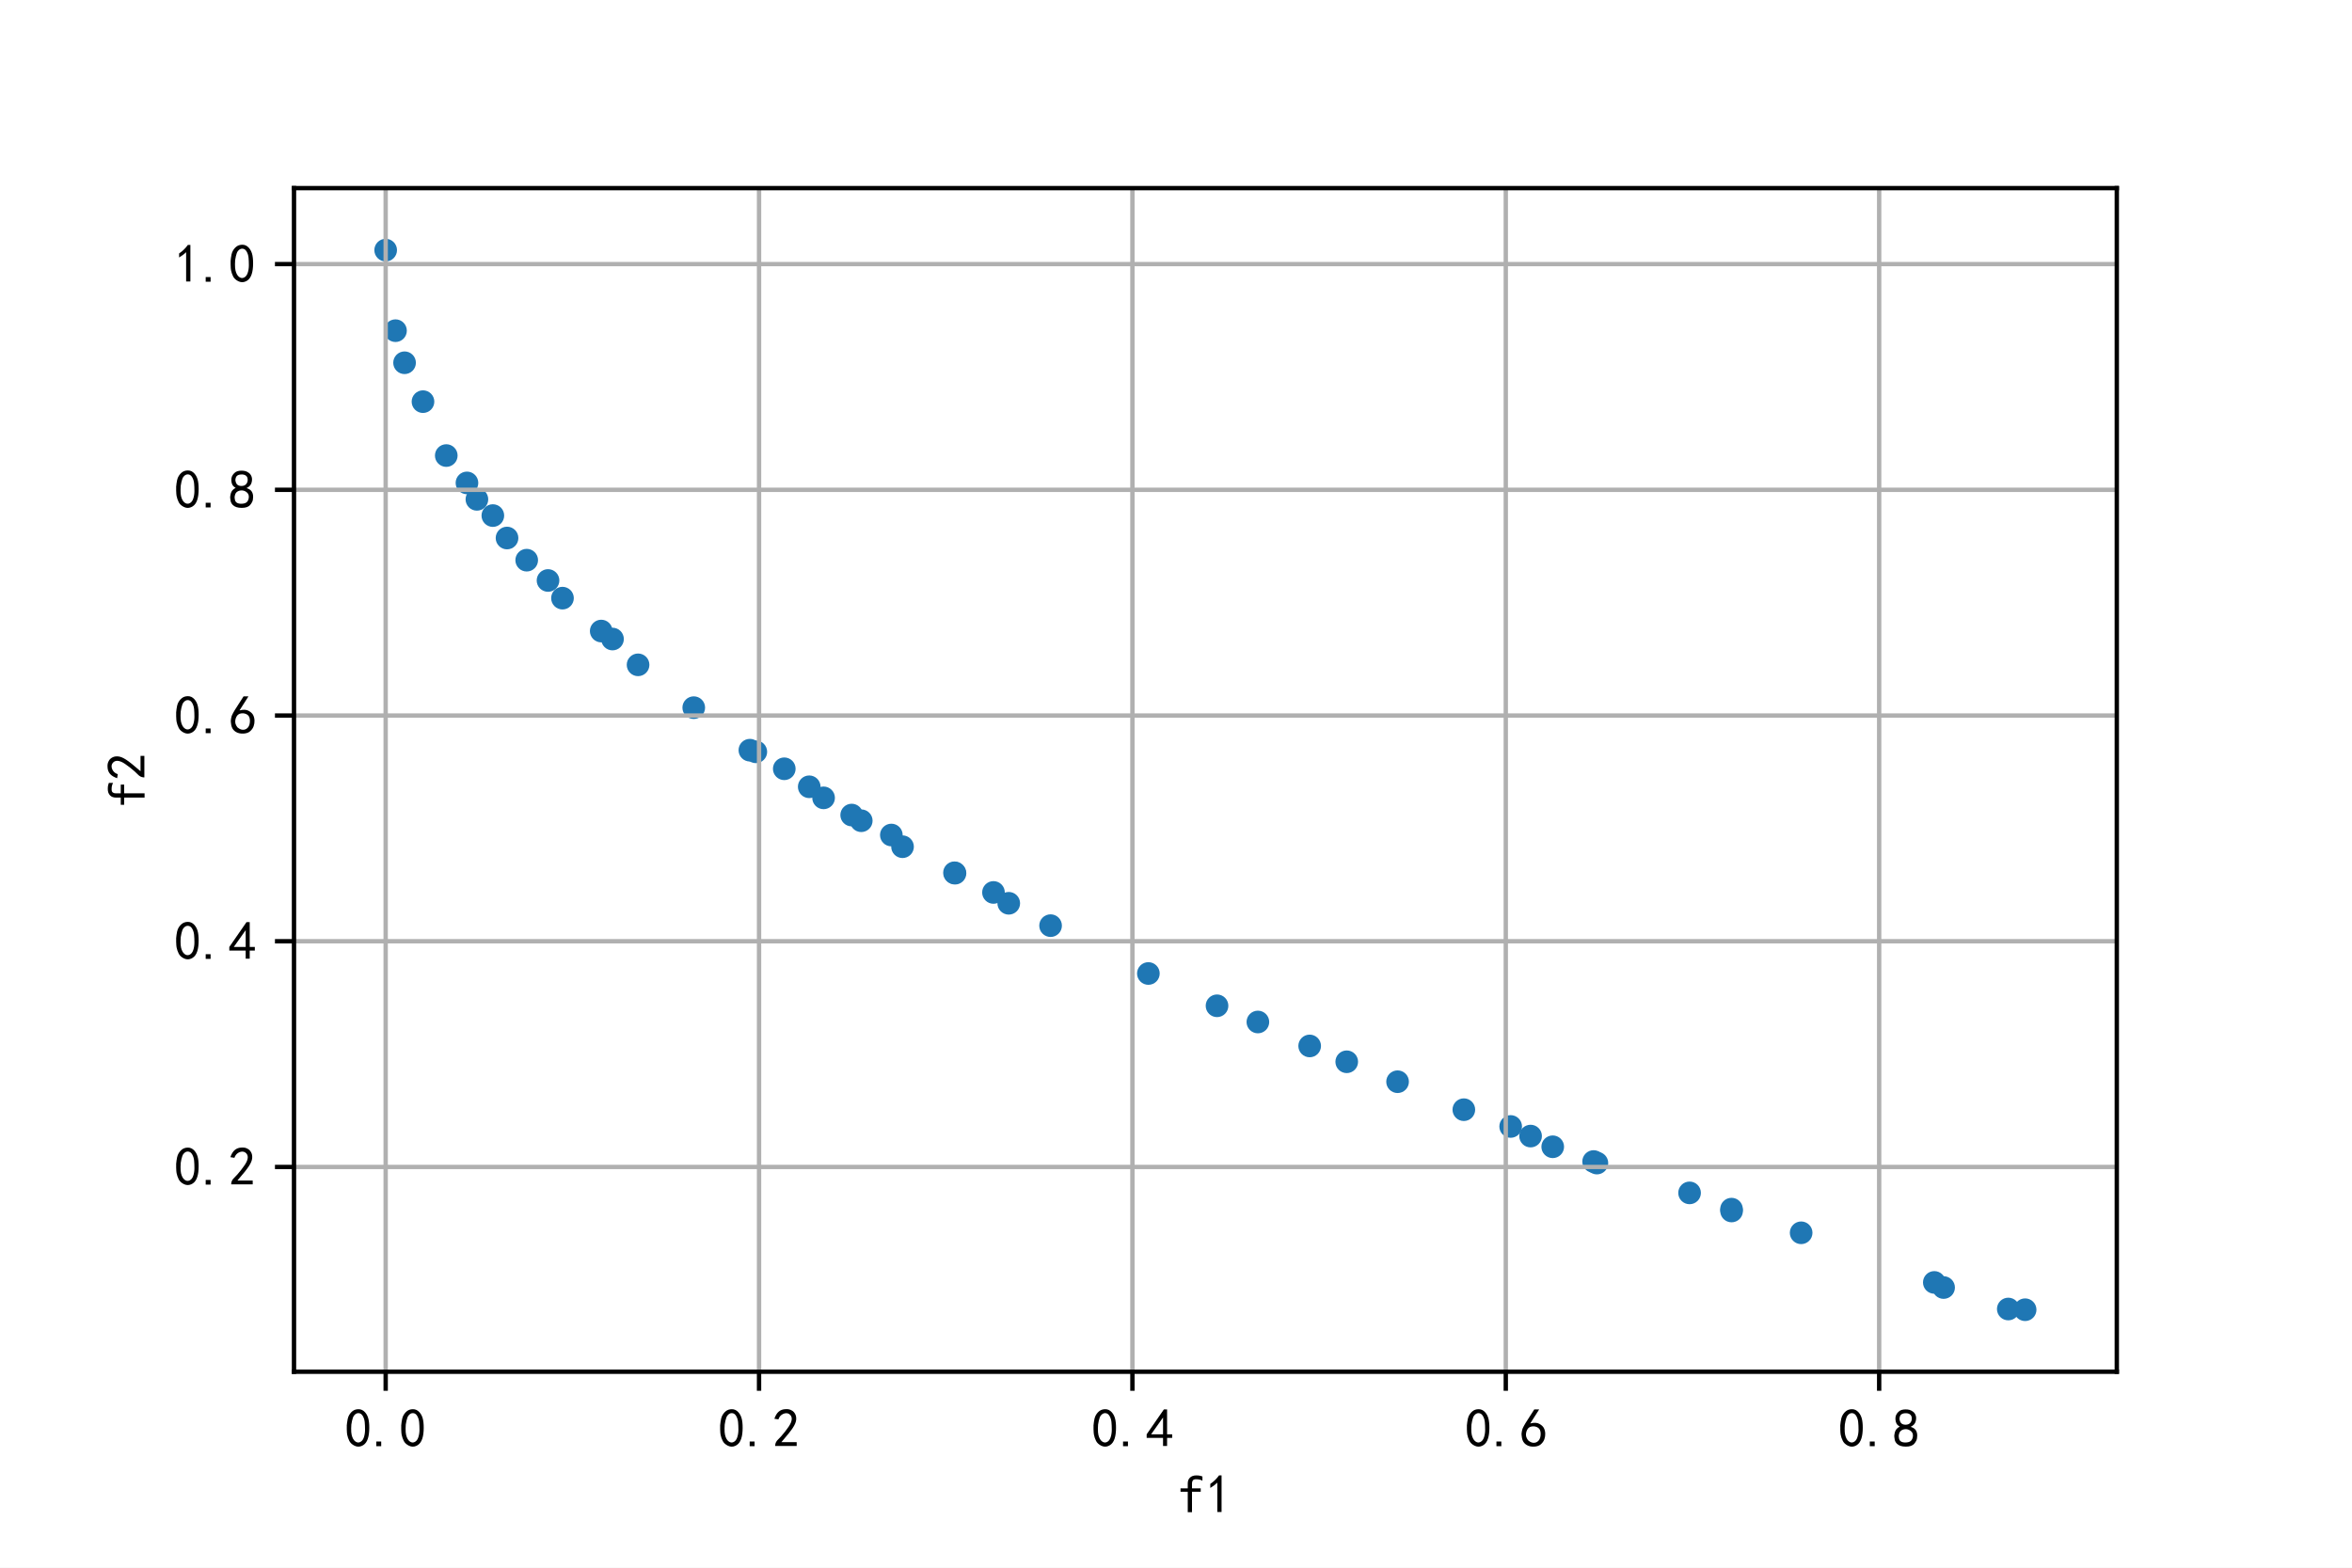
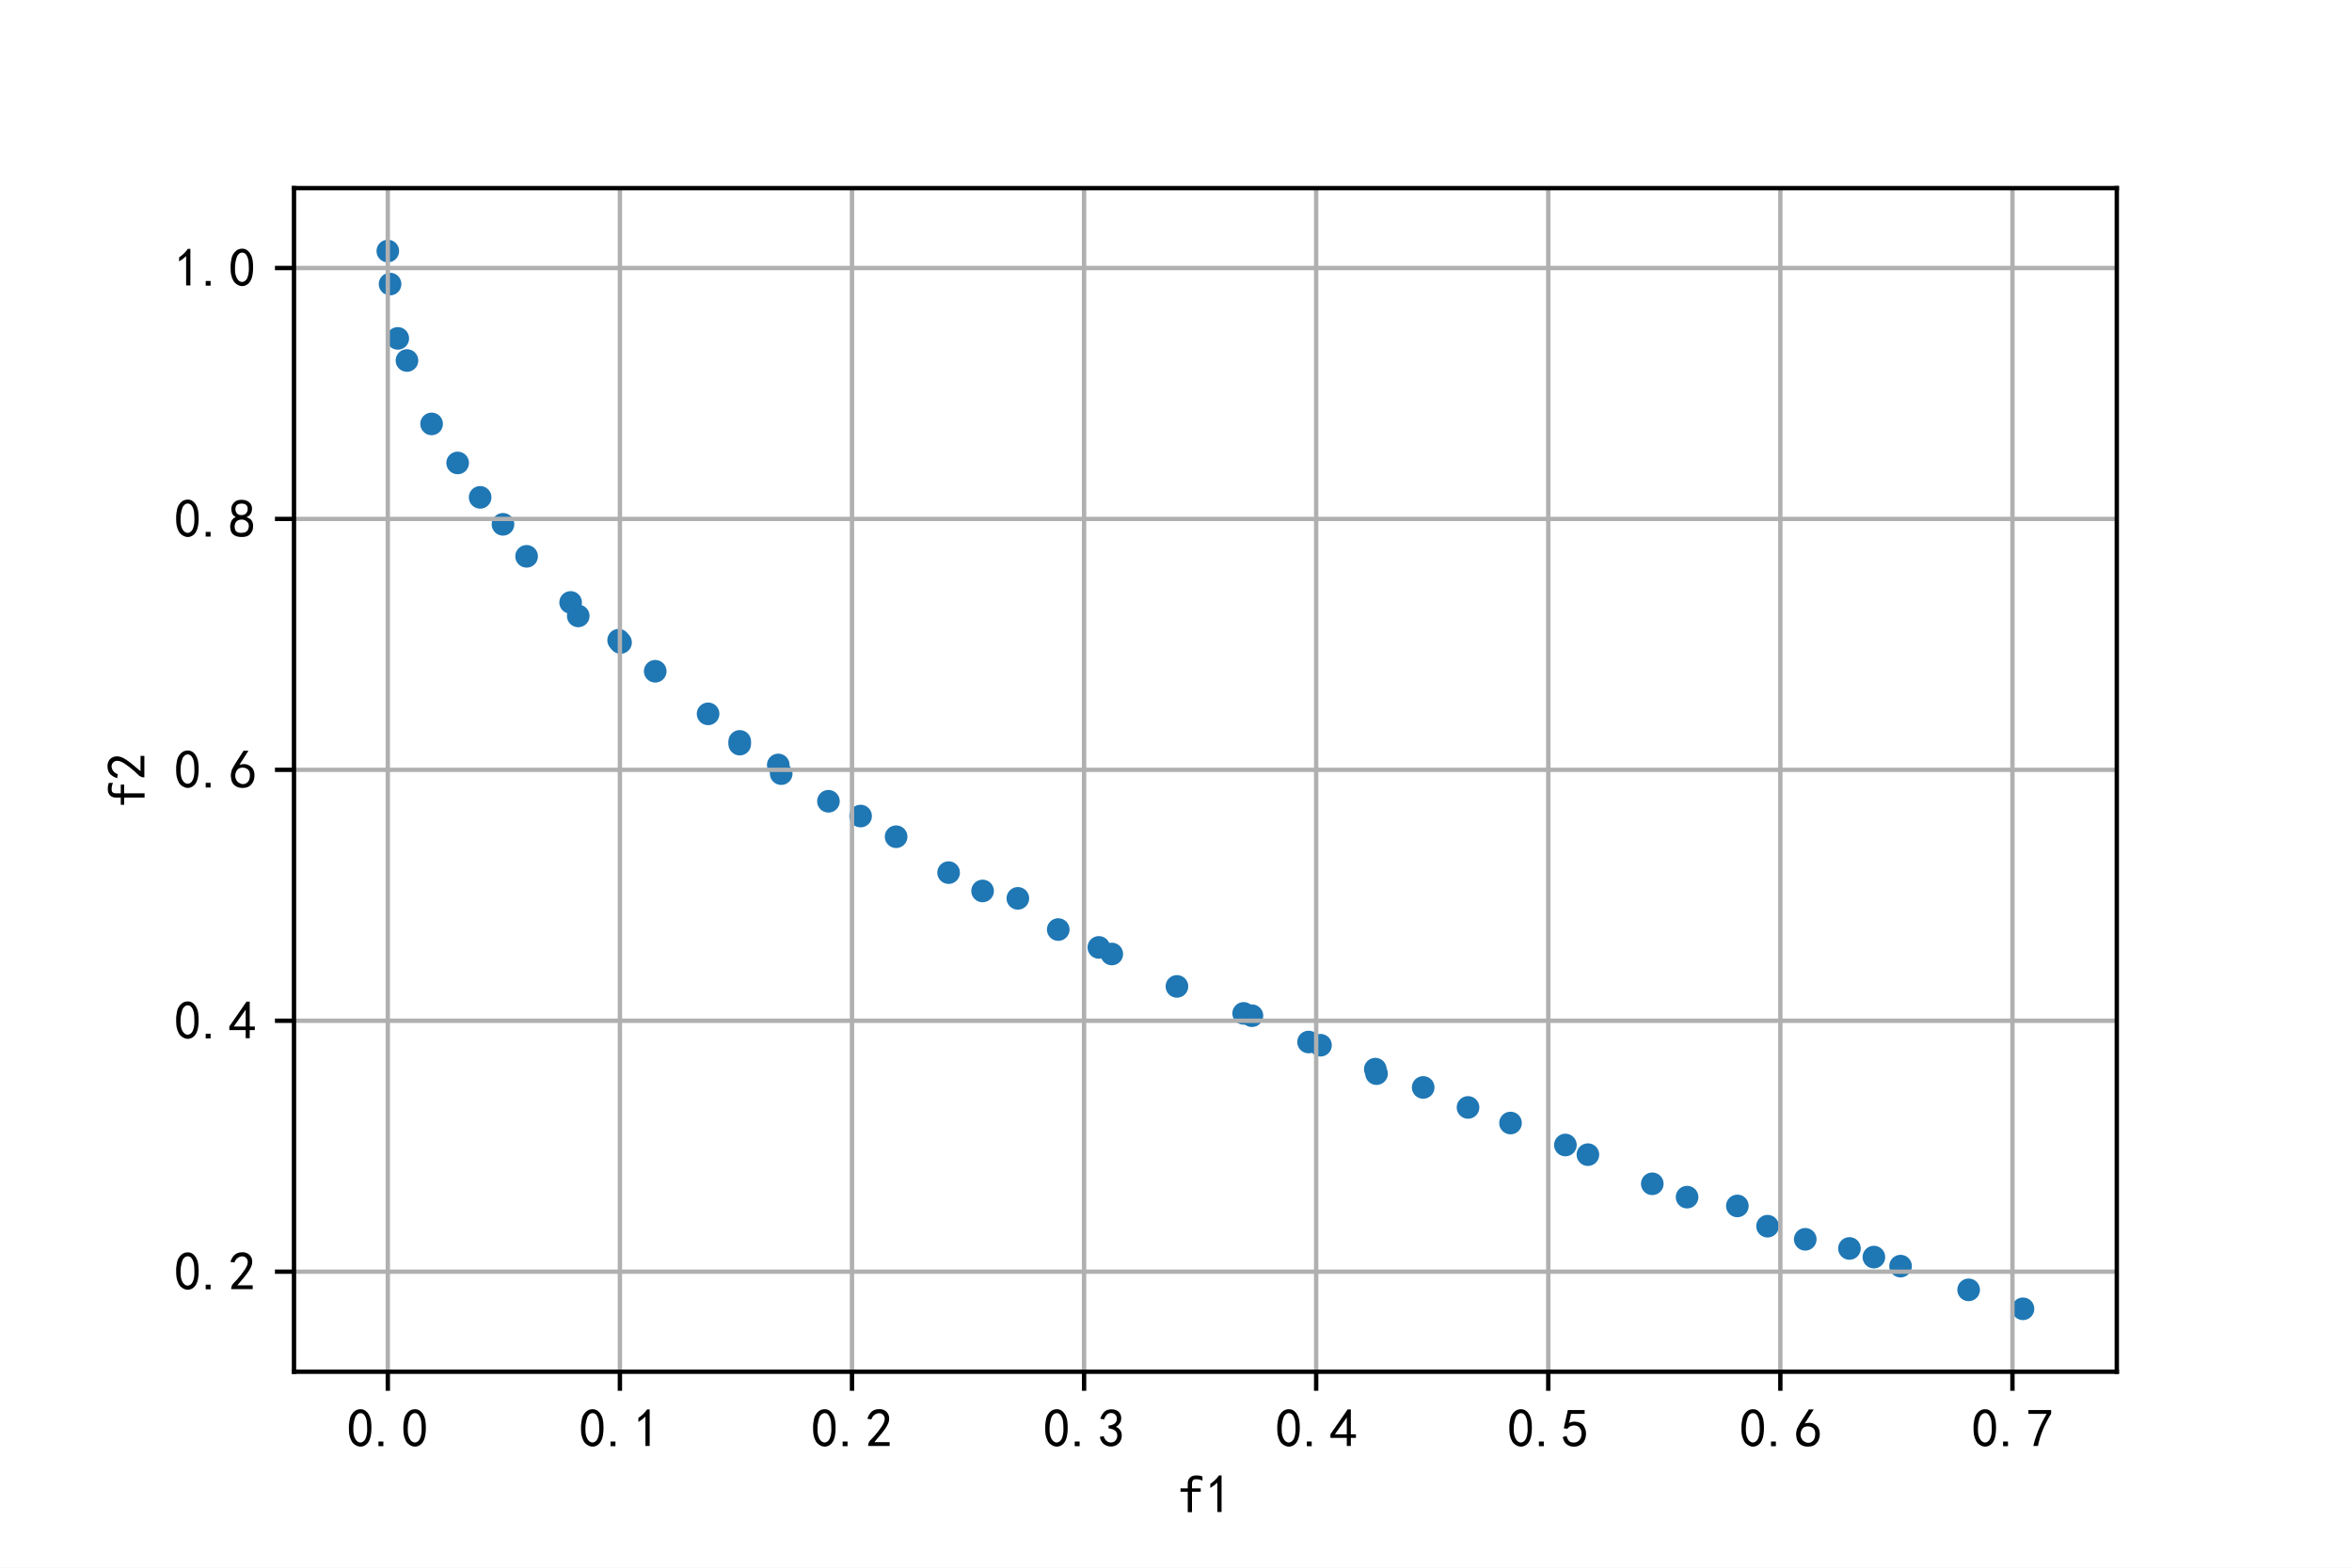
<svg xmlns="http://www.w3.org/2000/svg" xmlns:xlink="http://www.w3.org/1999/xlink" height="288pt" version="1.1" viewBox="0 0 432 288" width="432pt">
  <defs>
    <style type="text/css">
*{stroke-linecap:butt;stroke-linejoin:round;}
  </style>
  </defs>
  <g id="figure_1">
    <g id="patch_1">
      <path d="M 0 288  L 432 288  L 432 0  L 0 0  z " style="fill:#ffffff;" />
    </g>
    <g id="axes_1">
      <g id="patch_2">
        <path d="M 54 252  L 388.8 252  L 388.8 34.56  L 54 34.56  z " style="fill:#ffffff;" />
      </g>
      <g id="PathCollection_1">
        <defs>
-           <path d="M 0 1.581  C 0.419 1.581 0.822 1.415 1.118 1.118  C 1.415 0.822 1.581 0.419 1.581 0  C 1.581 -0.419 1.415 -0.822 1.118 -1.118  C 0.822 -1.415 0.419 -1.581 0 -1.581  C -0.419 -1.581 -0.822 -1.415 -1.118 -1.118  C -1.415 -0.822 -1.581 -0.419 -1.581 0  C -1.581 0.419 -1.415 0.822 -1.118 1.118  C -0.822 1.415 -0.419 1.581 0 1.581  z " id="m73f0a8fb67" style="stroke:#1f77b4;" />
+           <path d="M 0 1.581  C 0.419 1.581 0.822 1.415 1.118 1.118  C 1.415 0.822 1.581 0.419 1.581 0  C 1.581 -0.419 1.415 -0.822 1.118 -1.118  C 0.822 -1.415 0.419 -1.581 0 -1.581  C -0.419 -1.581 -0.822 -1.415 -1.118 -1.118  C -1.415 -0.822 -1.581 -0.419 -1.581 0  C -1.581 0.419 -1.415 0.822 -1.118 1.118  C -0.822 1.415 -0.419 1.581 0 1.581  z " id="mc7752d9d0c" style="stroke:#1f77b4;" />
        </defs>
-         <g clip-path="url(#pb01feeadff)">
-           <use style="fill:#1f77b4;stroke:#1f77b4;" x="70.838" xlink:href="#m73f0a8fb67" y="45.951" />
-           <use style="fill:#1f77b4;stroke:#1f77b4;" x="371.962" xlink:href="#m73f0a8fb67" y="240.609" />
-           <use style="fill:#1f77b4;stroke:#1f77b4;" x="330.823" xlink:href="#m73f0a8fb67" y="226.477" />
-           <use style="fill:#1f77b4;stroke:#1f77b4;" x="210.926" xlink:href="#m73f0a8fb67" y="178.841" />
-           <use style="fill:#1f77b4;stroke:#1f77b4;" x="192.964" xlink:href="#m73f0a8fb67" y="170.051" />
-           <use style="fill:#1f77b4;stroke:#1f77b4;" x="127.424" xlink:href="#m73f0a8fb67" y="130.003" />
-           <use style="fill:#1f77b4;stroke:#1f77b4;" x="355.282" xlink:href="#m73f0a8fb67" y="235.594" />
-           <use style="fill:#1f77b4;stroke:#1f77b4;" x="310.33" xlink:href="#m73f0a8fb67" y="219.145" />
-           <use style="fill:#1f77b4;stroke:#1f77b4;" x="256.698" xlink:href="#m73f0a8fb67" y="198.722" />
-           <use style="fill:#1f77b4;stroke:#1f77b4;" x="117.196" xlink:href="#m73f0a8fb67" y="122.137" />
-           <use style="fill:#1f77b4;stroke:#1f77b4;" x="223.535" xlink:href="#m73f0a8fb67" y="184.774" />
-           <use style="fill:#1f77b4;stroke:#1f77b4;" x="268.868" xlink:href="#m73f0a8fb67" y="203.861" />
-           <use style="fill:#1f77b4;stroke:#1f77b4;" x="293.307" xlink:href="#m73f0a8fb67" y="213.668" />
-           <use style="fill:#1f77b4;stroke:#1f77b4;" x="247.359" xlink:href="#m73f0a8fb67" y="195.059" />
-           <use style="fill:#1f77b4;stroke:#1f77b4;" x="103.313" xlink:href="#m73f0a8fb67" y="109.885" />
-           <use style="fill:#1f77b4;stroke:#1f77b4;" x="137.734" xlink:href="#m73f0a8fb67" y="137.817" />
-           <use style="fill:#1f77b4;stroke:#1f77b4;" x="165.772" xlink:href="#m73f0a8fb67" y="155.551" />
-           <use style="fill:#1f77b4;stroke:#1f77b4;" x="81.968" xlink:href="#m73f0a8fb67" y="83.691" />
-           <use style="fill:#1f77b4;stroke:#1f77b4;" x="368.868" xlink:href="#m73f0a8fb67" y="240.479" />
-           <use style="fill:#1f77b4;stroke:#1f77b4;" x="356.988" xlink:href="#m73f0a8fb67" y="236.533" />
-           <use style="fill:#1f77b4;stroke:#1f77b4;" x="110.428" xlink:href="#m73f0a8fb67" y="115.929" />
-           <use style="fill:#1f77b4;stroke:#1f77b4;" x="77.691" xlink:href="#m73f0a8fb67" y="73.787" />
-           <use style="fill:#1f77b4;stroke:#1f77b4;" x="185.281" xlink:href="#m73f0a8fb67" y="165.942" />
-           <use style="fill:#1f77b4;stroke:#1f77b4;" x="277.471" xlink:href="#m73f0a8fb67" y="206.944" />
-           <use style="fill:#1f77b4;stroke:#1f77b4;" x="144.05" xlink:href="#m73f0a8fb67" y="141.233" />
-           <use style="fill:#1f77b4;stroke:#1f77b4;" x="318.044" xlink:href="#m73f0a8fb67" y="222.471" />
-           <use style="fill:#1f77b4;stroke:#1f77b4;" x="231.04" xlink:href="#m73f0a8fb67" y="187.751" />
-           <use style="fill:#1f77b4;stroke:#1f77b4;" x="240.552" xlink:href="#m73f0a8fb67" y="192.151" />
-           <use style="fill:#1f77b4;stroke:#1f77b4;" x="93.128" xlink:href="#m73f0a8fb67" y="98.84" />
-           <use style="fill:#1f77b4;stroke:#1f77b4;" x="285.195" xlink:href="#m73f0a8fb67" y="210.674" />
-           <use style="fill:#1f77b4;stroke:#1f77b4;" x="182.476" xlink:href="#m73f0a8fb67" y="163.951" />
-           <use style="fill:#1f77b4;stroke:#1f77b4;" x="175.315" xlink:href="#m73f0a8fb67" y="160.34" />
-           <use style="fill:#1f77b4;stroke:#1f77b4;" x="90.523" xlink:href="#m73f0a8fb67" y="94.717" />
-           <use style="fill:#1f77b4;stroke:#1f77b4;" x="112.502" xlink:href="#m73f0a8fb67" y="117.397" />
-           <use style="fill:#1f77b4;stroke:#1f77b4;" x="85.769" xlink:href="#m73f0a8fb67" y="88.717" />
-           <use style="fill:#1f77b4;stroke:#1f77b4;" x="151.271" xlink:href="#m73f0a8fb67" y="146.574" />
-           <use style="fill:#1f77b4;stroke:#1f77b4;" x="96.742" xlink:href="#m73f0a8fb67" y="102.909" />
-           <use style="fill:#1f77b4;stroke:#1f77b4;" x="148.635" xlink:href="#m73f0a8fb67" y="144.54" />
-           <use style="fill:#1f77b4;stroke:#1f77b4;" x="163.718" xlink:href="#m73f0a8fb67" y="153.402" />
-           <use style="fill:#1f77b4;stroke:#1f77b4;" x="74.308" xlink:href="#m73f0a8fb67" y="66.642" />
-           <use style="fill:#1f77b4;stroke:#1f77b4;" x="87.595" xlink:href="#m73f0a8fb67" y="91.734" />
-           <use style="fill:#1f77b4;stroke:#1f77b4;" x="281.128" xlink:href="#m73f0a8fb67" y="208.708" />
-           <use style="fill:#1f77b4;stroke:#1f77b4;" x="156.432" xlink:href="#m73f0a8fb67" y="149.734" />
-           <use style="fill:#1f77b4;stroke:#1f77b4;" x="158.189" xlink:href="#m73f0a8fb67" y="150.777" />
-           <use style="fill:#1f77b4;stroke:#1f77b4;" x="318.034" xlink:href="#m73f0a8fb67" y="222.131" />
-           <use style="fill:#1f77b4;stroke:#1f77b4;" x="175.408" xlink:href="#m73f0a8fb67" y="160.414" />
-           <use style="fill:#1f77b4;stroke:#1f77b4;" x="292.708" xlink:href="#m73f0a8fb67" y="213.384" />
-           <use style="fill:#1f77b4;stroke:#1f77b4;" x="72.643" xlink:href="#m73f0a8fb67" y="60.749" />
-           <use style="fill:#1f77b4;stroke:#1f77b4;" x="100.657" xlink:href="#m73f0a8fb67" y="106.64" />
-           <use style="fill:#1f77b4;stroke:#1f77b4;" x="138.824" xlink:href="#m73f0a8fb67" y="138.116" />
+         <g clip-path="url(#p1d6d71dfbf)">
+           <use style="fill:#1f77b4;stroke:#1f77b4;" x="371.569" xlink:href="#mc7752d9d0c" y="240.44" />
+           <use style="fill:#1f77b4;stroke:#1f77b4;" x="71.231" xlink:href="#mc7752d9d0c" y="46.12" />
+           <use style="fill:#1f77b4;stroke:#1f77b4;" x="216.17" xlink:href="#mc7752d9d0c" y="181.211" />
+           <use style="fill:#1f77b4;stroke:#1f77b4;" x="120.347" xlink:href="#mc7752d9d0c" y="123.317" />
+           <use style="fill:#1f77b4;stroke:#1f77b4;" x="130.059" xlink:href="#mc7752d9d0c" y="131.142" />
+           <use style="fill:#1f77b4;stroke:#1f77b4;" x="164.594" xlink:href="#mc7752d9d0c" y="153.714" />
+           <use style="fill:#1f77b4;stroke:#1f77b4;" x="174.234" xlink:href="#mc7752d9d0c" y="160.31" />
+           <use style="fill:#1f77b4;stroke:#1f77b4;" x="74.747" xlink:href="#mc7752d9d0c" y="66.231" />
+           <use style="fill:#1f77b4;stroke:#1f77b4;" x="194.372" xlink:href="#mc7752d9d0c" y="170.767" />
+           <use style="fill:#1f77b4;stroke:#1f77b4;" x="277.442" xlink:href="#mc7752d9d0c" y="206.312" />
+           <use style="fill:#1f77b4;stroke:#1f77b4;" x="96.723" xlink:href="#mc7752d9d0c" y="102.205" />
+           <use style="fill:#1f77b4;stroke:#1f77b4;" x="349.083" xlink:href="#mc7752d9d0c" y="232.601" />
+           <use style="fill:#1f77b4;stroke:#1f77b4;" x="71.645" xlink:href="#mc7752d9d0c" y="52.184" />
+           <use style="fill:#1f77b4;stroke:#1f77b4;" x="152.163" xlink:href="#mc7752d9d0c" y="147.201" />
+           <use style="fill:#1f77b4;stroke:#1f77b4;" x="261.401" xlink:href="#mc7752d9d0c" y="199.774" />
+           <use style="fill:#1f77b4;stroke:#1f77b4;" x="269.638" xlink:href="#mc7752d9d0c" y="203.449" />
+           <use style="fill:#1f77b4;stroke:#1f77b4;" x="79.275" xlink:href="#mc7752d9d0c" y="77.876" />
+           <use style="fill:#1f77b4;stroke:#1f77b4;" x="204.209" xlink:href="#mc7752d9d0c" y="175.258" />
+           <use style="fill:#1f77b4;stroke:#1f77b4;" x="186.951" xlink:href="#mc7752d9d0c" y="165.037" />
+           <use style="fill:#1f77b4;stroke:#1f77b4;" x="73.06" xlink:href="#mc7752d9d0c" y="62.166" />
+           <use style="fill:#1f77b4;stroke:#1f77b4;" x="84.059" xlink:href="#mc7752d9d0c" y="85.049" />
+           <use style="fill:#1f77b4;stroke:#1f77b4;" x="287.522" xlink:href="#mc7752d9d0c" y="210.35" />
+           <use style="fill:#1f77b4;stroke:#1f77b4;" x="104.808" xlink:href="#mc7752d9d0c" y="110.675" />
+           <use style="fill:#1f77b4;stroke:#1f77b4;" x="319.106" xlink:href="#mc7752d9d0c" y="221.543" />
+           <use style="fill:#1f77b4;stroke:#1f77b4;" x="158.068" xlink:href="#mc7752d9d0c" y="149.916" />
+           <use style="fill:#1f77b4;stroke:#1f77b4;" x="309.872" xlink:href="#mc7752d9d0c" y="219.925" />
+           <use style="fill:#1f77b4;stroke:#1f77b4;" x="228.426" xlink:href="#mc7752d9d0c" y="186.17" />
+           <use style="fill:#1f77b4;stroke:#1f77b4;" x="240.35" xlink:href="#mc7752d9d0c" y="191.429" />
+           <use style="fill:#1f77b4;stroke:#1f77b4;" x="180.476" xlink:href="#mc7752d9d0c" y="163.678" />
+           <use style="fill:#1f77b4;stroke:#1f77b4;" x="242.541" xlink:href="#mc7752d9d0c" y="192.018" />
+           <use style="fill:#1f77b4;stroke:#1f77b4;" x="143.487" xlink:href="#mc7752d9d0c" y="142.127" />
+           <use style="fill:#1f77b4;stroke:#1f77b4;" x="361.586" xlink:href="#mc7752d9d0c" y="236.959" />
+           <use style="fill:#1f77b4;stroke:#1f77b4;" x="331.576" xlink:href="#mc7752d9d0c" y="227.672" />
+           <use style="fill:#1f77b4;stroke:#1f77b4;" x="252.607" xlink:href="#mc7752d9d0c" y="196.412" />
+           <use style="fill:#1f77b4;stroke:#1f77b4;" x="229.947" xlink:href="#mc7752d9d0c" y="186.597" />
+           <use style="fill:#1f77b4;stroke:#1f77b4;" x="92.385" xlink:href="#mc7752d9d0c" y="96.323" />
+           <use style="fill:#1f77b4;stroke:#1f77b4;" x="339.696" xlink:href="#mc7752d9d0c" y="229.354" />
+           <use style="fill:#1f77b4;stroke:#1f77b4;" x="106.209" xlink:href="#mc7752d9d0c" y="113.153" />
+           <use style="fill:#1f77b4;stroke:#1f77b4;" x="303.48" xlink:href="#mc7752d9d0c" y="217.474" />
+           <use style="fill:#1f77b4;stroke:#1f77b4;" x="201.829" xlink:href="#mc7752d9d0c" y="174.048" />
+           <use style="fill:#1f77b4;stroke:#1f77b4;" x="142.947" xlink:href="#mc7752d9d0c" y="140.53" />
+           <use style="fill:#1f77b4;stroke:#1f77b4;" x="88.191" xlink:href="#mc7752d9d0c" y="91.37" />
+           <use style="fill:#1f77b4;stroke:#1f77b4;" x="113.979" xlink:href="#mc7752d9d0c" y="118.034" />
+           <use style="fill:#1f77b4;stroke:#1f77b4;" x="291.654" xlink:href="#mc7752d9d0c" y="212.12" />
+           <use style="fill:#1f77b4;stroke:#1f77b4;" x="113.626" xlink:href="#mc7752d9d0c" y="117.615" />
+           <use style="fill:#1f77b4;stroke:#1f77b4;" x="344.184" xlink:href="#mc7752d9d0c" y="230.94" />
+           <use style="fill:#1f77b4;stroke:#1f77b4;" x="135.87" xlink:href="#mc7752d9d0c" y="136.201" />
+           <use style="fill:#1f77b4;stroke:#1f77b4;" x="252.832" xlink:href="#mc7752d9d0c" y="197.238" />
+           <use style="fill:#1f77b4;stroke:#1f77b4;" x="324.652" xlink:href="#mc7752d9d0c" y="225.264" />
+           <use style="fill:#1f77b4;stroke:#1f77b4;" x="135.87" xlink:href="#mc7752d9d0c" y="136.7" />
        </g>
      </g>
      <g id="matplotlib.axis_1">
        <g id="xtick_1">
          <g id="line2d_1">
-             <path clip-path="url(#pb01feeadff)" d="M 70.838 252  L 70.838 34.56  " style="fill:none;stroke:#b0b0b0;stroke-linecap:square;stroke-width:0.8;" />
+             <path clip-path="url(#p1d6d71dfbf)" d="M 71.231 252  L 71.231 34.56  " style="fill:none;stroke:#b0b0b0;stroke-linecap:square;stroke-width:0.8;" />
          </g>
          <g id="line2d_2">
            <defs>
-               <path d="M 0 0  L 0 3.5  " id="mf2fd68576b" style="stroke:#000000;stroke-width:0.8;" />
-             </defs>
-             <g>
-               <use style="stroke:#000000;stroke-width:0.8;" x="70.838" xlink:href="#mf2fd68576b" y="252" />
+               <path d="M 0 0  L 0 3.5  " id="ma24e9c31ce" style="stroke:#000000;stroke-width:0.8;" />
+             </defs>
+             <g>
+               <use style="stroke:#000000;stroke-width:0.8;" x="71.231" xlink:href="#ma24e9c31ce" y="252" />
            </g>
          </g>
          <g id="text_1">
            <defs>
              <path d="M 3.125 29.297  Q 3.906 50 6.438 56.047  Q 8.984 62.109 13.672 66.016  Q 18.359 69.922 25.188 69.922  Q 32.031 69.922 37.109 64.25  Q 42.188 58.594 43.75 50  Q 45.312 41.406 44.719 30.266  Q 44.141 19.141 40.812 12.109  Q 37.5 5.078 30.859 2.344  Q 24.219 -0.391 17.578 2.922  Q 10.938 6.25 8.203 11.719  Q 5.469 17.188 4.297 23.234  Q 3.125 29.297 3.906 50  z M 12.891 52.734  Q 10.547 31.25 12.5 22.844  Q 14.453 14.453 18.938 10.938  Q 23.438 7.422 28.125 9.562  Q 32.812 11.719 34.953 18.156  Q 37.109 24.609 37.109 32.219  Q 37.109 39.844 36.516 46.094  Q 35.938 52.344 33 57.422  Q 30.078 62.5 25.188 62.688  Q 20.312 62.891 16.594 57.812  Q 12.891 52.734 10.547 31.25  z " id="SimHei-48" />
              <path d="M 16.797 1.953  L 7.812 1.953  L 7.812 10.547  L 16.797 10.547  z " id="SimHei-46" />
            </defs>
-             <g transform="translate(63.33754 265.875)scale(0.1 -0.1)">
+             <g transform="translate(63.73138 265.875)scale(0.1 -0.1)">
              <use xlink:href="#SimHei-48" />
              <use x="50" xlink:href="#SimHei-46" />
              <use x="100" xlink:href="#SimHei-48" />
            </g>
          </g>
        </g>
        <g id="xtick_2">
          <g id="line2d_3">
-             <path clip-path="url(#pb01feeadff)" d="M 139.416 252  L 139.416 34.56  " style="fill:none;stroke:#b0b0b0;stroke-linecap:square;stroke-width:0.8;" />
+             <path clip-path="url(#p1d6d71dfbf)" d="M 113.86 252  L 113.86 34.56  " style="fill:none;stroke:#b0b0b0;stroke-linecap:square;stroke-width:0.8;" />
          </g>
          <g id="line2d_4">
            <g>
-               <use style="stroke:#000000;stroke-width:0.8;" x="139.416" xlink:href="#mf2fd68576b" y="252" />
+               <use style="stroke:#000000;stroke-width:0.8;" x="113.86" xlink:href="#ma24e9c31ce" y="252" />
            </g>
          </g>
          <g id="text_2">
            <defs>
-               <path d="M 4.688 3.906  Q 5.078 9.766 10.156 14.453  Q 15.234 19.141 23.047 29.094  Q 30.859 39.062 33.203 44.531  Q 35.547 50 34.953 53.906  Q 34.375 57.812 31.25 60.344  Q 28.125 62.891 24.016 62.5  Q 19.922 62.109 16.203 59.375  Q 12.5 56.641 10.547 51.172  L 3.125 52.344  Q 6.25 61.328 11.125 65.422  Q 16.016 69.531 22.656 69.922  Q 26.562 70.312 29.688 69.719  Q 32.812 69.141 36.125 66.984  Q 39.453 64.844 41.594 60.547  Q 43.75 56.25 43.156 50.188  Q 42.578 44.141 37.109 35.734  Q 31.641 27.344 16.016 9.375  L 44.141 9.375  L 44.141 2.344  L 4.688 2.344  z " id="SimHei-50" />
-             </defs>
-             <g transform="translate(131.9161 265.875)scale(0.1 -0.1)">
-               <use xlink:href="#SimHei-48" />
-               <use x="50" xlink:href="#SimHei-46" />
-               <use x="100" xlink:href="#SimHei-50" />
+               <path d="M 21.875 56.25  Q 16.797 51.172 8.984 46.484  L 8.984 53.906  Q 18.75 60.547 25 69.531  L 29.688 69.531  L 29.688 2.344  L 21.875 2.344  z " id="SimHei-49" />
+             </defs>
+             <g transform="translate(106.3601 265.875)scale(0.1 -0.1)">
+               <use xlink:href="#SimHei-48" />
+               <use x="50" xlink:href="#SimHei-46" />
+               <use x="100" xlink:href="#SimHei-49" />
            </g>
          </g>
        </g>
        <g id="xtick_3">
          <g id="line2d_5">
-             <path clip-path="url(#pb01feeadff)" d="M 207.995 252  L 207.995 34.56  " style="fill:none;stroke:#b0b0b0;stroke-linecap:square;stroke-width:0.8;" />
+             <path clip-path="url(#p1d6d71dfbf)" d="M 156.489 252  L 156.489 34.56  " style="fill:none;stroke:#b0b0b0;stroke-linecap:square;stroke-width:0.8;" />
          </g>
          <g id="line2d_6">
            <g>
-               <use style="stroke:#000000;stroke-width:0.8;" x="207.995" xlink:href="#mf2fd68576b" y="252" />
+               <use style="stroke:#000000;stroke-width:0.8;" x="156.489" xlink:href="#ma24e9c31ce" y="252" />
            </g>
          </g>
          <g id="text_3">
            <defs>
-               <path d="M 31.25 17.188  L 1.172 17.188  L 1.172 23.828  L 32.812 69.531  L 38.672 69.531  L 38.672 23.828  L 48.047 23.828  L 48.047 17.188  L 38.672 17.188  L 38.672 2.344  L 31.25 2.344  z M 31.25 23.828  L 31.25 54.688  L 9.375 23.828  z " id="SimHei-52" />
-             </defs>
-             <g transform="translate(200.4947 265.875)scale(0.1 -0.1)">
-               <use xlink:href="#SimHei-48" />
-               <use x="50" xlink:href="#SimHei-46" />
-               <use x="100" xlink:href="#SimHei-52" />
+               <path d="M 4.688 3.906  Q 5.078 9.766 10.156 14.453  Q 15.234 19.141 23.047 29.094  Q 30.859 39.062 33.203 44.531  Q 35.547 50 34.953 53.906  Q 34.375 57.812 31.25 60.344  Q 28.125 62.891 24.016 62.5  Q 19.922 62.109 16.203 59.375  Q 12.5 56.641 10.547 51.172  L 3.125 52.344  Q 6.25 61.328 11.125 65.422  Q 16.016 69.531 22.656 69.922  Q 26.562 70.312 29.688 69.719  Q 32.812 69.141 36.125 66.984  Q 39.453 64.844 41.594 60.547  Q 43.75 56.25 43.156 50.188  Q 42.578 44.141 37.109 35.734  Q 31.641 27.344 16.016 9.375  L 44.141 9.375  L 44.141 2.344  L 4.688 2.344  z " id="SimHei-50" />
+             </defs>
+             <g transform="translate(148.9888 265.875)scale(0.1 -0.1)">
+               <use xlink:href="#SimHei-48" />
+               <use x="50" xlink:href="#SimHei-46" />
+               <use x="100" xlink:href="#SimHei-50" />
            </g>
          </g>
        </g>
        <g id="xtick_4">
          <g id="line2d_7">
-             <path clip-path="url(#pb01feeadff)" d="M 276.573 252  L 276.573 34.56  " style="fill:none;stroke:#b0b0b0;stroke-linecap:square;stroke-width:0.8;" />
+             <path clip-path="url(#p1d6d71dfbf)" d="M 199.118 252  L 199.118 34.56  " style="fill:none;stroke:#b0b0b0;stroke-linecap:square;stroke-width:0.8;" />
          </g>
          <g id="line2d_8">
            <g>
-               <use style="stroke:#000000;stroke-width:0.8;" x="276.573" xlink:href="#mf2fd68576b" y="252" />
+               <use style="stroke:#000000;stroke-width:0.8;" x="199.118" xlink:href="#ma24e9c31ce" y="252" />
            </g>
          </g>
          <g id="text_4">
            <defs>
-               <path d="M 3.516 19.531  Q 4.297 30.859 6.047 34.766  Q 7.812 38.672 11.328 44.531  L 27.344 69.531  L 36.328 69.531  L 19.922 43.75  Q 30.469 46.484 36.719 42.969  Q 42.969 39.453 45.109 34.953  Q 47.266 30.469 47.453 25.188  Q 47.656 19.922 45.891 14.844  Q 44.141 9.766 39.641 5.656  Q 35.156 1.562 27.141 1.172  Q 19.141 0.781 13.469 4.094  Q 7.812 7.422 5.656 13.469  Q 3.516 19.531 4.297 30.859  z M 12.5 16.016  Q 19.531 8.594 25.391 8.203  Q 31.25 7.812 35.156 12.109  Q 39.062 16.406 39.062 24.609  Q 39.062 32.812 34.172 35.938  Q 29.297 39.062 23.234 38.281  Q 17.188 37.5 14.453 32.422  Q 11.719 27.344 12.109 21.672  Q 12.5 16.016 19.531 8.594  z " id="SimHei-54" />
-             </defs>
-             <g transform="translate(269.0733 265.875)scale(0.1 -0.1)">
-               <use xlink:href="#SimHei-48" />
-               <use x="50" xlink:href="#SimHei-46" />
-               <use x="100" xlink:href="#SimHei-54" />
+               <path d="M 3.906 19.141  L 10.938 20.312  Q 12.5 15.234 16.016 11.906  Q 19.531 8.594 24.797 8.781  Q 30.078 8.984 33.203 13.078  Q 36.328 17.188 35.938 22.453  Q 35.547 27.734 31.828 30.656  Q 28.125 33.594 19.922 34.766  L 19.922 39.844  Q 28.125 40.625 31.828 44.141  Q 35.547 47.656 35.156 53.312  Q 34.766 58.984 30.078 61.516  Q 25.391 64.062 20.109 62.109  Q 14.844 60.156 11.719 51.172  L 4.688 52.344  Q 7.031 59.375 11.125 64.062  Q 15.234 68.75 22.266 69.531  Q 29.297 70.312 34.562 67.766  Q 39.844 65.234 41.984 59.953  Q 44.141 54.688 42.578 48.438  Q 41.016 42.188 33.594 37.5  Q 39.062 35.156 41.984 30.469  Q 44.922 25.781 43.938 18.156  Q 42.969 10.547 37.109 5.859  Q 31.25 1.172 23.828 1.359  Q 16.406 1.562 10.938 6.047  Q 5.469 10.547 3.906 19.141  z " id="SimHei-51" />
+             </defs>
+             <g transform="translate(191.6175 265.875)scale(0.1 -0.1)">
+               <use xlink:href="#SimHei-48" />
+               <use x="50" xlink:href="#SimHei-46" />
+               <use x="100" xlink:href="#SimHei-51" />
            </g>
          </g>
        </g>
        <g id="xtick_5">
          <g id="line2d_9">
-             <path clip-path="url(#pb01feeadff)" d="M 345.152 252  L 345.152 34.56  " style="fill:none;stroke:#b0b0b0;stroke-linecap:square;stroke-width:0.8;" />
+             <path clip-path="url(#p1d6d71dfbf)" d="M 241.746 252  L 241.746 34.56  " style="fill:none;stroke:#b0b0b0;stroke-linecap:square;stroke-width:0.8;" />
          </g>
          <g id="line2d_10">
            <g>
-               <use style="stroke:#000000;stroke-width:0.8;" x="345.152" xlink:href="#mf2fd68576b" y="252" />
+               <use style="stroke:#000000;stroke-width:0.8;" x="241.746" xlink:href="#ma24e9c31ce" y="252" />
            </g>
          </g>
          <g id="text_5">
            <defs>
-               <path d="M 2.734 16.797  Q 2.734 26.172 5.078 30.656  Q 7.422 35.156 12.891 37.891  Q 8.203 40.625 6.641 43.938  Q 5.078 47.266 4.875 51.562  Q 4.688 55.859 6.047 58.984  Q 7.422 62.109 10.156 64.844  Q 12.891 67.578 16.203 68.547  Q 19.531 69.531 23.438 69.531  Q 27.344 69.531 30.469 68.75  Q 33.594 67.969 37.109 65.422  Q 40.625 62.891 42.188 58.203  Q 43.75 53.516 41.984 47.266  Q 40.234 41.016 32.812 37.5  Q 39.453 35.547 42.188 31.438  Q 44.922 27.344 44.922 21.484  Q 44.922 15.625 43.156 12.109  Q 41.406 8.594 39.25 6.25  Q 37.109 3.906 33.391 2.531  Q 29.688 1.172 24.016 1.172  Q 18.359 1.172 14.25 2.531  Q 10.156 3.906 7.422 6.641  Q 4.688 9.375 3.703 13.078  Q 2.734 16.797 2.734 26.172  z M 10.938 26.562  Q 10.547 17.188 12.297 13.672  Q 14.062 10.156 18.75 9.172  Q 23.438 8.203 28.516 9.375  Q 33.594 10.547 35.547 14.844  Q 37.5 19.141 36.906 23.438  Q 36.328 27.734 32.031 30.656  Q 27.734 33.594 22.656 33.203  Q 17.578 32.812 14.25 29.688  Q 10.938 26.562 10.547 17.188  z M 12.109 56.25  Q 12.109 48.438 14.844 44.922  Q 17.578 41.406 23.438 41.406  Q 29.297 41.406 32.219 44.922  Q 35.156 48.438 34.953 53.312  Q 34.766 58.203 31.438 60.547  Q 28.125 62.891 22.453 62.5  Q 16.797 62.109 14.453 59.172  Q 12.109 56.25 12.109 48.438  z " id="SimHei-56" />
-             </defs>
-             <g transform="translate(337.6519 265.875)scale(0.1 -0.1)">
-               <use xlink:href="#SimHei-48" />
-               <use x="50" xlink:href="#SimHei-46" />
-               <use x="100" xlink:href="#SimHei-56" />
-             </g>
-           </g>
-         </g>
-         <g id="text_6">
+               <path d="M 31.25 17.188  L 1.172 17.188  L 1.172 23.828  L 32.812 69.531  L 38.672 69.531  L 38.672 23.828  L 48.047 23.828  L 48.047 17.188  L 38.672 17.188  L 38.672 2.344  L 31.25 2.344  z M 31.25 23.828  L 31.25 54.688  L 9.375 23.828  z " id="SimHei-52" />
+             </defs>
+             <g transform="translate(234.2462 265.875)scale(0.1 -0.1)">
+               <use xlink:href="#SimHei-48" />
+               <use x="50" xlink:href="#SimHei-46" />
+               <use x="100" xlink:href="#SimHei-52" />
+             </g>
+           </g>
+         </g>
+         <g id="xtick_6">
+           <g id="line2d_11">
+             <path clip-path="url(#p1d6d71dfbf)" d="M 284.375 252  L 284.375 34.56  " style="fill:none;stroke:#b0b0b0;stroke-linecap:square;stroke-width:0.8;" />
+           </g>
+           <g id="line2d_12">
+             <g>
+               <use style="stroke:#000000;stroke-width:0.8;" x="284.375" xlink:href="#ma24e9c31ce" y="252" />
+             </g>
+           </g>
+           <g id="text_6">
+             <defs>
+               <path d="M 8.594 20.703  Q 11.328 10.156 17.969 8.984  Q 24.609 7.812 28.703 10.344  Q 32.812 12.891 34.562 16.984  Q 36.328 21.094 36.125 26.172  Q 35.938 31.25 33.391 34.766  Q 30.859 38.281 26.953 39.453  Q 23.047 40.625 18.156 39.453  Q 13.281 38.281 10.156 33.984  L 3.516 34.766  Q 4.297 37.109 10.938 68.359  L 41.797 68.359  L 41.797 61.328  L 16.797 61.328  Q 14.844 50.781 12.891 44.531  Q 18.75 47.266 23.828 47.062  Q 28.906 46.875 33.594 44.719  Q 38.281 42.578 40.422 38.859  Q 42.578 35.156 43.547 31.438  Q 44.531 27.734 44.328 23.438  Q 44.141 19.141 42.578 14.641  Q 41.016 10.156 37.891 7.219  Q 34.766 4.297 30.266 2.531  Q 25.781 0.781 19.922 1.172  Q 14.062 1.562 8.781 5.469  Q 3.516 9.375 1.562 18.75  z " id="SimHei-53" />
+             </defs>
+             <g transform="translate(276.8749 265.875)scale(0.1 -0.1)">
+               <use xlink:href="#SimHei-48" />
+               <use x="50" xlink:href="#SimHei-46" />
+               <use x="100" xlink:href="#SimHei-53" />
+             </g>
+           </g>
+         </g>
+         <g id="xtick_7">
+           <g id="line2d_13">
+             <path clip-path="url(#p1d6d71dfbf)" d="M 327.004 252  L 327.004 34.56  " style="fill:none;stroke:#b0b0b0;stroke-linecap:square;stroke-width:0.8;" />
+           </g>
+           <g id="line2d_14">
+             <g>
+               <use style="stroke:#000000;stroke-width:0.8;" x="327.004" xlink:href="#ma24e9c31ce" y="252" />
+             </g>
+           </g>
+           <g id="text_7">
+             <defs>
+               <path d="M 3.516 19.531  Q 4.297 30.859 6.047 34.766  Q 7.812 38.672 11.328 44.531  L 27.344 69.531  L 36.328 69.531  L 19.922 43.75  Q 30.469 46.484 36.719 42.969  Q 42.969 39.453 45.109 34.953  Q 47.266 30.469 47.453 25.188  Q 47.656 19.922 45.891 14.844  Q 44.141 9.766 39.641 5.656  Q 35.156 1.562 27.141 1.172  Q 19.141 0.781 13.469 4.094  Q 7.812 7.422 5.656 13.469  Q 3.516 19.531 4.297 30.859  z M 12.5 16.016  Q 19.531 8.594 25.391 8.203  Q 31.25 7.812 35.156 12.109  Q 39.062 16.406 39.062 24.609  Q 39.062 32.812 34.172 35.938  Q 29.297 39.062 23.234 38.281  Q 17.188 37.5 14.453 32.422  Q 11.719 27.344 12.109 21.672  Q 12.5 16.016 19.531 8.594  z " id="SimHei-54" />
+             </defs>
+             <g transform="translate(319.5037 265.875)scale(0.1 -0.1)">
+               <use xlink:href="#SimHei-48" />
+               <use x="50" xlink:href="#SimHei-46" />
+               <use x="100" xlink:href="#SimHei-54" />
+             </g>
+           </g>
+         </g>
+         <g id="xtick_8">
+           <g id="line2d_15">
+             <path clip-path="url(#p1d6d71dfbf)" d="M 369.632 252  L 369.632 34.56  " style="fill:none;stroke:#b0b0b0;stroke-linecap:square;stroke-width:0.8;" />
+           </g>
+           <g id="line2d_16">
+             <g>
+               <use style="stroke:#000000;stroke-width:0.8;" x="369.632" xlink:href="#ma24e9c31ce" y="252" />
+             </g>
+           </g>
+           <g id="text_8">
+             <defs>
+               <path d="M 13.281 2.344  Q 20.312 32.031 37.891 61.328  L 4.297 61.328  L 4.297 68.359  L 46.094 68.359  L 46.094 61.719  Q 27.734 32.031 21.875 2.344  L 13.281 2.344  z " id="SimHei-55" />
+             </defs>
+             <g transform="translate(362.1324 265.875)scale(0.1 -0.1)">
+               <use xlink:href="#SimHei-48" />
+               <use x="50" xlink:href="#SimHei-46" />
+               <use x="100" xlink:href="#SimHei-55" />
+             </g>
+           </g>
+         </g>
+         <g id="text_9">
          <defs>
            <path d="M 44.531 59.766  Q 42.578 60.938 39.844 61.719  Q 37.109 62.5 32.812 62.5  Q 28.516 62.5 26.953 60.344  Q 25.391 58.203 25.391 55.078  L 25.391 45.703  L 41.406 45.703  L 41.406 39.453  L 25.391 39.453  L 25.391 1.953  L 17.578 1.953  L 17.578 39.453  L 4.297 39.453  L 4.297 45.703  L 17.578 45.703  L 17.578 54.688  Q 17.578 61.719 21.875 65.625  Q 26.172 69.531 33.203 69.531  Q 37.5 69.531 40.031 68.938  Q 42.578 68.359 44.531 67.578  z " id="SimHei-102" />
-             <path d="M 21.875 56.25  Q 16.797 51.172 8.984 46.484  L 8.984 53.906  Q 18.75 60.547 25 69.531  L 29.688 69.531  L 29.688 2.344  L 21.875 2.344  z " id="SimHei-49" />
          </defs>
          <g transform="translate(216.4 278)scale(0.1 -0.1)">
            <use xlink:href="#SimHei-102" />
            <use x="50" xlink:href="#SimHei-49" />
          </g>
        </g>
      </g>
      <g id="matplotlib.axis_2">
        <g id="ytick_1">
-           <g id="line2d_11">
-             <path clip-path="url(#pb01feeadff)" d="M 54 214.38  L 388.8 214.38  " style="fill:none;stroke:#b0b0b0;stroke-linecap:square;stroke-width:0.8;" />
-           </g>
-           <g id="line2d_12">
-             <defs>
-               <path d="M 0 0  L -3.5 0  " id="m323122e0a7" style="stroke:#000000;stroke-width:0.8;" />
-             </defs>
-             <g>
-               <use style="stroke:#000000;stroke-width:0.8;" x="54" xlink:href="#m323122e0a7" y="214.38" />
-             </g>
-           </g>
-           <g id="text_7">
-             <g transform="translate(32 217.8177)scale(0.1 -0.1)">
+           <g id="line2d_17">
+             <path clip-path="url(#p1d6d71dfbf)" d="M 54 233.619  L 388.8 233.619  " style="fill:none;stroke:#b0b0b0;stroke-linecap:square;stroke-width:0.8;" />
+           </g>
+           <g id="line2d_18">
+             <defs>
+               <path d="M 0 0  L -3.5 0  " id="m63cba1ae04" style="stroke:#000000;stroke-width:0.8;" />
+             </defs>
+             <g>
+               <use style="stroke:#000000;stroke-width:0.8;" x="54" xlink:href="#m63cba1ae04" y="233.619" />
+             </g>
+           </g>
+           <g id="text_10">
+             <g transform="translate(32 237.0569)scale(0.1 -0.1)">
              <use xlink:href="#SimHei-48" />
              <use x="50" xlink:href="#SimHei-46" />
              <use x="100" xlink:href="#SimHei-50" />
            </g>
          </g>
        </g>
        <g id="ytick_2">
-           <g id="line2d_13">
-             <path clip-path="url(#pb01feeadff)" d="M 54 172.914  L 388.8 172.914  " style="fill:none;stroke:#b0b0b0;stroke-linecap:square;stroke-width:0.8;" />
-           </g>
-           <g id="line2d_14">
-             <g>
-               <use style="stroke:#000000;stroke-width:0.8;" x="54" xlink:href="#m323122e0a7" y="172.914" />
-             </g>
-           </g>
-           <g id="text_8">
-             <g transform="translate(32 176.351)scale(0.1 -0.1)">
+           <g id="line2d_19">
+             <path clip-path="url(#p1d6d71dfbf)" d="M 54 187.524  L 388.8 187.524  " style="fill:none;stroke:#b0b0b0;stroke-linecap:square;stroke-width:0.8;" />
+           </g>
+           <g id="line2d_20">
+             <g>
+               <use style="stroke:#000000;stroke-width:0.8;" x="54" xlink:href="#m63cba1ae04" y="187.524" />
+             </g>
+           </g>
+           <g id="text_11">
+             <g transform="translate(32 190.9614)scale(0.1 -0.1)">
              <use xlink:href="#SimHei-48" />
              <use x="50" xlink:href="#SimHei-46" />
              <use x="100" xlink:href="#SimHei-52" />
            </g>
          </g>
        </g>
        <g id="ytick_3">
-           <g id="line2d_15">
-             <path clip-path="url(#pb01feeadff)" d="M 54 131.447  L 388.8 131.447  " style="fill:none;stroke:#b0b0b0;stroke-linecap:square;stroke-width:0.8;" />
-           </g>
-           <g id="line2d_16">
-             <g>
-               <use style="stroke:#000000;stroke-width:0.8;" x="54" xlink:href="#m323122e0a7" y="131.447" />
-             </g>
-           </g>
-           <g id="text_9">
-             <g transform="translate(32 134.8844)scale(0.1 -0.1)">
+           <g id="line2d_21">
+             <path clip-path="url(#p1d6d71dfbf)" d="M 54 141.428  L 388.8 141.428  " style="fill:none;stroke:#b0b0b0;stroke-linecap:square;stroke-width:0.8;" />
+           </g>
+           <g id="line2d_22">
+             <g>
+               <use style="stroke:#000000;stroke-width:0.8;" x="54" xlink:href="#m63cba1ae04" y="141.428" />
+             </g>
+           </g>
+           <g id="text_12">
+             <g transform="translate(32 144.8659)scale(0.1 -0.1)">
              <use xlink:href="#SimHei-48" />
              <use x="50" xlink:href="#SimHei-46" />
              <use x="100" xlink:href="#SimHei-54" />
            </g>
          </g>
        </g>
        <g id="ytick_4">
-           <g id="line2d_17">
-             <path clip-path="url(#pb01feeadff)" d="M 54 89.98  L 388.8 89.98  " style="fill:none;stroke:#b0b0b0;stroke-linecap:square;stroke-width:0.8;" />
-           </g>
-           <g id="line2d_18">
-             <g>
-               <use style="stroke:#000000;stroke-width:0.8;" x="54" xlink:href="#m323122e0a7" y="89.98" />
-             </g>
-           </g>
-           <g id="text_10">
-             <g transform="translate(32 93.41778)scale(0.1 -0.1)">
+           <g id="line2d_23">
+             <path clip-path="url(#p1d6d71dfbf)" d="M 54 95.333  L 388.8 95.333  " style="fill:none;stroke:#b0b0b0;stroke-linecap:square;stroke-width:0.8;" />
+           </g>
+           <g id="line2d_24">
+             <g>
+               <use style="stroke:#000000;stroke-width:0.8;" x="54" xlink:href="#m63cba1ae04" y="95.333" />
+             </g>
+           </g>
+           <g id="text_13">
+             <defs>
+               <path d="M 2.734 16.797  Q 2.734 26.172 5.078 30.656  Q 7.422 35.156 12.891 37.891  Q 8.203 40.625 6.641 43.938  Q 5.078 47.266 4.875 51.562  Q 4.688 55.859 6.047 58.984  Q 7.422 62.109 10.156 64.844  Q 12.891 67.578 16.203 68.547  Q 19.531 69.531 23.438 69.531  Q 27.344 69.531 30.469 68.75  Q 33.594 67.969 37.109 65.422  Q 40.625 62.891 42.188 58.203  Q 43.75 53.516 41.984 47.266  Q 40.234 41.016 32.812 37.5  Q 39.453 35.547 42.188 31.438  Q 44.922 27.344 44.922 21.484  Q 44.922 15.625 43.156 12.109  Q 41.406 8.594 39.25 6.25  Q 37.109 3.906 33.391 2.531  Q 29.688 1.172 24.016 1.172  Q 18.359 1.172 14.25 2.531  Q 10.156 3.906 7.422 6.641  Q 4.688 9.375 3.703 13.078  Q 2.734 16.797 2.734 26.172  z M 10.938 26.562  Q 10.547 17.188 12.297 13.672  Q 14.062 10.156 18.75 9.172  Q 23.438 8.203 28.516 9.375  Q 33.594 10.547 35.547 14.844  Q 37.5 19.141 36.906 23.438  Q 36.328 27.734 32.031 30.656  Q 27.734 33.594 22.656 33.203  Q 17.578 32.812 14.25 29.688  Q 10.938 26.562 10.547 17.188  z M 12.109 56.25  Q 12.109 48.438 14.844 44.922  Q 17.578 41.406 23.438 41.406  Q 29.297 41.406 32.219 44.922  Q 35.156 48.438 34.953 53.312  Q 34.766 58.203 31.438 60.547  Q 28.125 62.891 22.453 62.5  Q 16.797 62.109 14.453 59.172  Q 12.109 56.25 12.109 48.438  z " id="SimHei-56" />
+             </defs>
+             <g transform="translate(32 98.77038)scale(0.1 -0.1)">
              <use xlink:href="#SimHei-48" />
              <use x="50" xlink:href="#SimHei-46" />
              <use x="100" xlink:href="#SimHei-56" />
            </g>
          </g>
        </g>
        <g id="ytick_5">
-           <g id="line2d_19">
-             <path clip-path="url(#pb01feeadff)" d="M 54 48.514  L 388.8 48.514  " style="fill:none;stroke:#b0b0b0;stroke-linecap:square;stroke-width:0.8;" />
-           </g>
-           <g id="line2d_20">
-             <g>
-               <use style="stroke:#000000;stroke-width:0.8;" x="54" xlink:href="#m323122e0a7" y="48.514" />
-             </g>
-           </g>
-           <g id="text_11">
-             <g transform="translate(32 51.95116)scale(0.1 -0.1)">
+           <g id="line2d_25">
+             <path clip-path="url(#p1d6d71dfbf)" d="M 54 49.237  L 388.8 49.237  " style="fill:none;stroke:#b0b0b0;stroke-linecap:square;stroke-width:0.8;" />
+           </g>
+           <g id="line2d_26">
+             <g>
+               <use style="stroke:#000000;stroke-width:0.8;" x="54" xlink:href="#m63cba1ae04" y="49.237" />
+             </g>
+           </g>
+           <g id="text_14">
+             <g transform="translate(32 52.67489)scale(0.1 -0.1)">
              <use xlink:href="#SimHei-49" />
              <use x="50" xlink:href="#SimHei-46" />
              <use x="100" xlink:href="#SimHei-48" />
            </g>
          </g>
        </g>
-         <g id="text_12">
+         <g id="text_15">
          <g transform="translate(26.75 148.28)rotate(-90)scale(0.1 -0.1)">
            <use xlink:href="#SimHei-102" />
            <use x="50" xlink:href="#SimHei-50" />
          </g>
        </g>
      </g>
      <g id="patch_3">
        <path d="M 54 252  L 54 34.56  " style="fill:none;stroke:#000000;stroke-linecap:square;stroke-linejoin:miter;stroke-width:0.8;" />
      </g>
      <g id="patch_4">
        <path d="M 388.8 252  L 388.8 34.56  " style="fill:none;stroke:#000000;stroke-linecap:square;stroke-linejoin:miter;stroke-width:0.8;" />
      </g>
      <g id="patch_5">
        <path d="M 54 252  L 388.8 252  " style="fill:none;stroke:#000000;stroke-linecap:square;stroke-linejoin:miter;stroke-width:0.8;" />
      </g>
      <g id="patch_6">
        <path d="M 54 34.56  L 388.8 34.56  " style="fill:none;stroke:#000000;stroke-linecap:square;stroke-linejoin:miter;stroke-width:0.8;" />
      </g>
    </g>
  </g>
  <defs>
-     <clipPath id="pb01feeadff">
+     <clipPath id="p1d6d71dfbf">
      <rect height="217.44" width="334.8" x="54" y="34.56" />
    </clipPath>
  </defs>
</svg>
